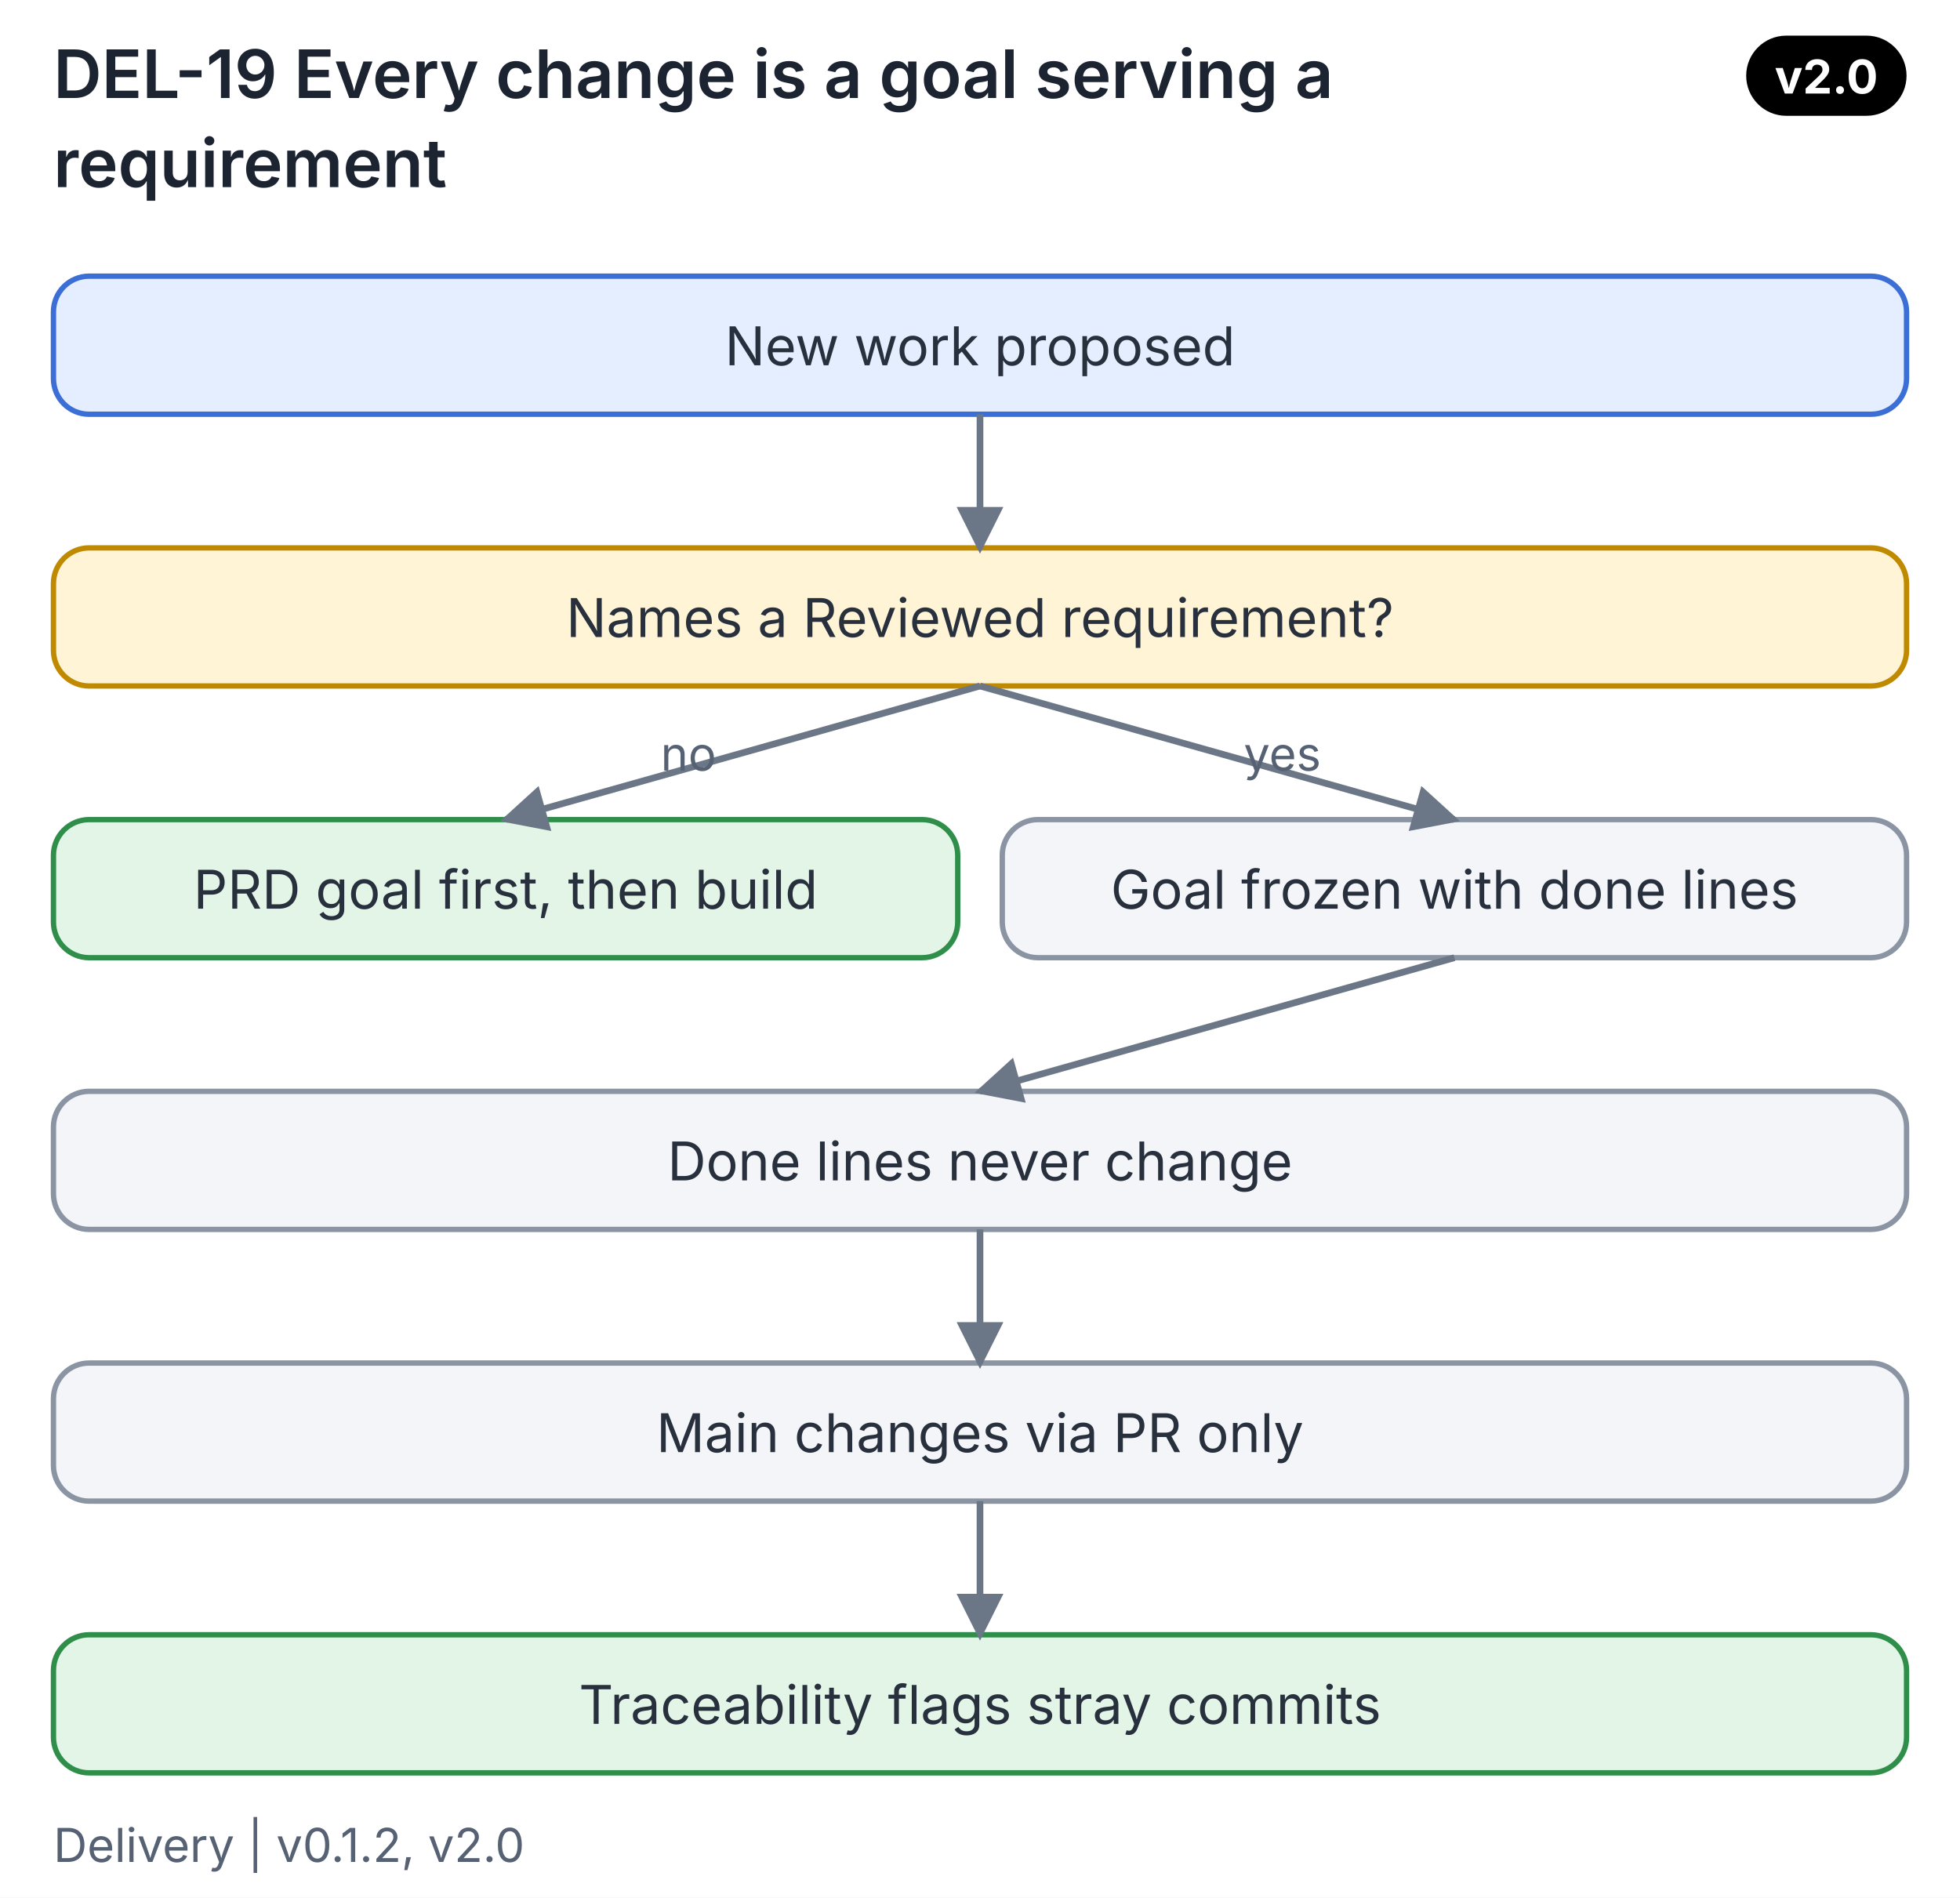
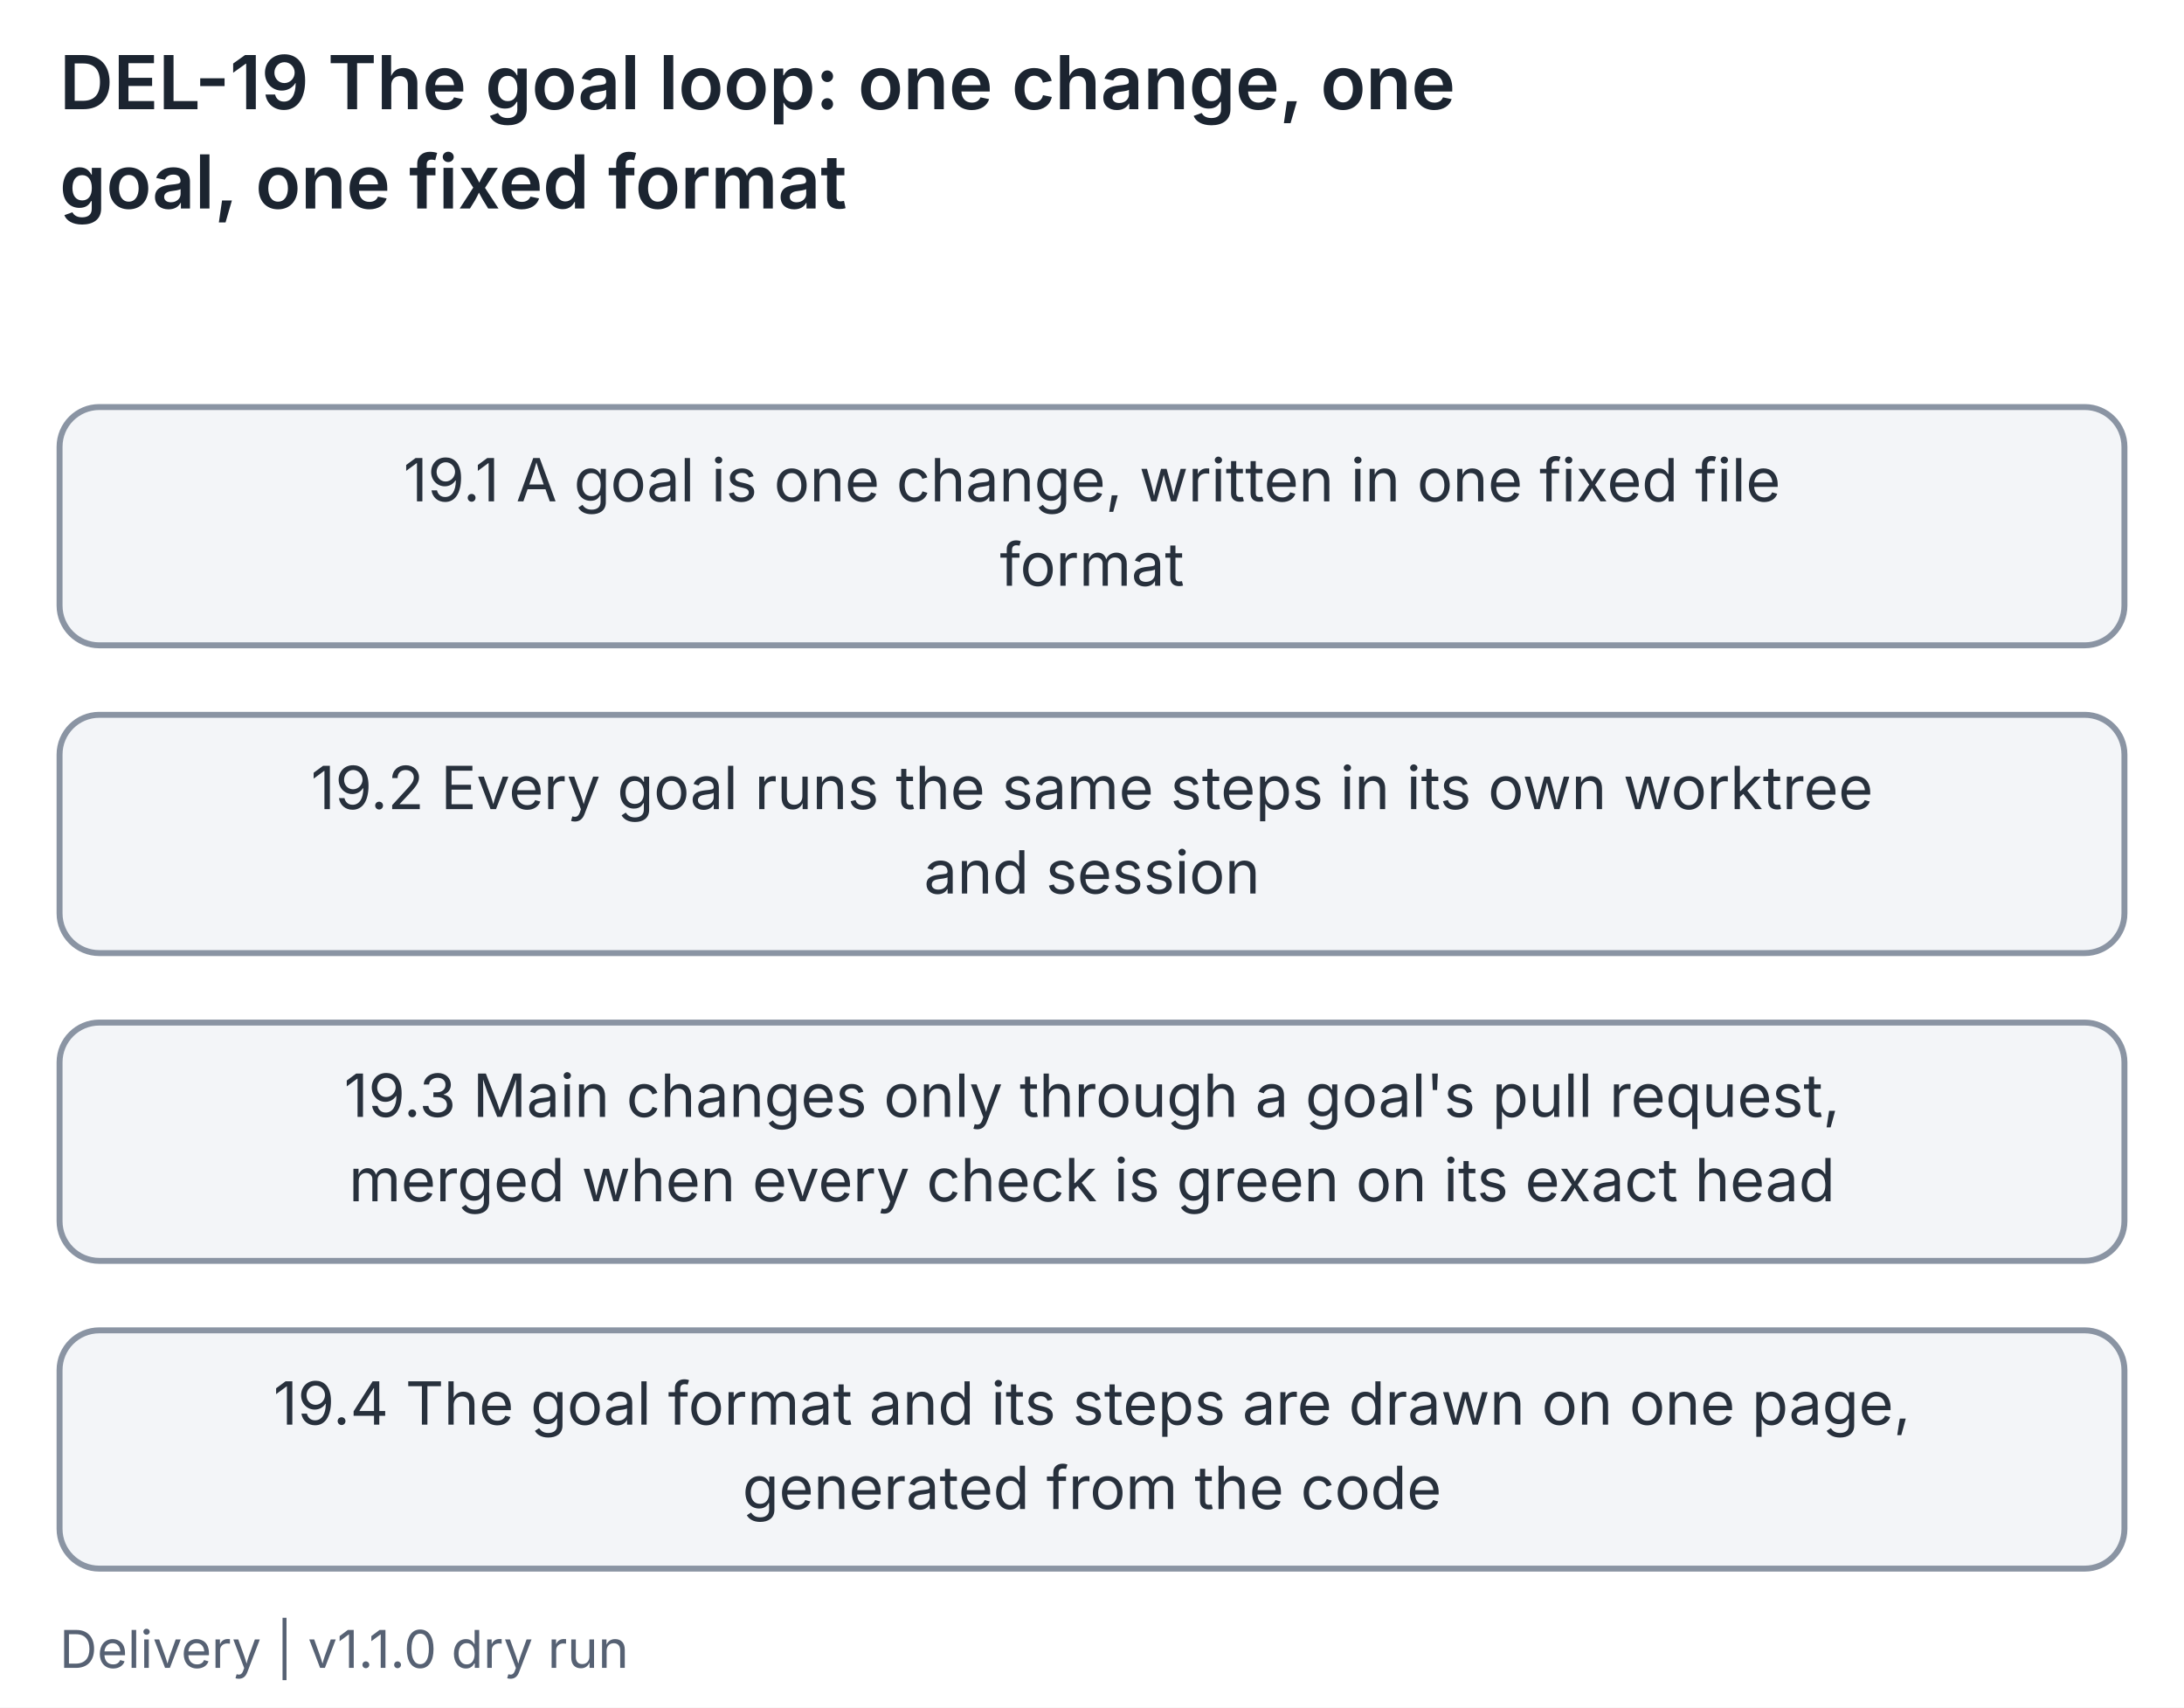
- <svg xmlns="http://www.w3.org/2000/svg" viewBox="0 0 440 426" width="440" role="img" aria-label="Flow of DEL-19 Every change is a goal serving a requirement">
+ <svg xmlns="http://www.w3.org/2000/svg" viewBox="0 0 440 344" width="440" role="img" aria-label="Flow of DEL-19 The goal loop: one change, one goal, one fixed format">
  <style>
.f-t{font:600 15px system-ui,-apple-system,Segoe UI,sans-serif;fill:#1b2430}
.f-h{font:600 11px system-ui,-apple-system,Segoe UI,sans-serif;fill:#566173;letter-spacing:.05em}
.f-s{font:400 12px system-ui,-apple-system,Segoe UI,sans-serif;fill:#27303c}
.f-x{font:400 10.5px system-ui,-apple-system,Segoe UI,sans-serif;fill:#566173}
.f-you{fill:#e4eeff;stroke:#3b6fd6}
.f-step{fill:#f3f5f8;stroke:#8a94a3}
.f-gate{fill:#fff4d6;stroke:#c08a00}
.f-ok{fill:#e2f5e6;stroke:#2f8f4a}
.f-find{fill:#fde9e7;stroke:#c5483f}
.f-bg{fill:#ffffff}
.f-a{stroke:#6b7686;stroke-width:1.5;fill:none}
.f-ah{fill:#6b7686}
@media (prefers-color-scheme: dark){
.f-t{fill:#eef2f6}.f-h,.f-x{fill:#a3afbf}.f-s{fill:#e1e7ee}
.f-step{fill:#222b36;stroke:#5c6b7d}.f-you{fill:#162a4f;stroke:#6d9bf0}
.f-gate{fill:#3a2e0d;stroke:#d9a521}.f-find{fill:#3d1c1a;stroke:#e0736a}
.f-ok{fill:#153420;stroke:#4fb56c}.f-bg{fill:#12171d}.f-a{stroke:#9aa7b8}.f-ah{fill:#9aa7b8}
}

.k-shipped{stroke:#8a94a3;stroke-width:1.5}.k-v20{stroke:#d9822b;stroke-width:5}.k-planned{stroke:#8a5cd6;stroke-width:5;stroke-dasharray:10 6}
.p-shipped{fill:#2f8f4a}.p-v20{fill:#d9822b}.p-planned{fill:#8a5cd6}
.f-pill{font:700 10.5px system-ui,-apple-system,Segoe UI,sans-serif;fill:#ffffff}
@media (prefers-color-scheme: dark){.k-shipped{stroke:#5c6b7d}.k-v20{stroke:#f0a050}.k-planned{stroke:#b08cf0}.p-shipped{fill:#3d9c58}.p-v20{fill:#c46f1c}.p-planned{fill:#7a4cc6}}
</style>
  <defs>
    <marker id="ah" viewBox="0 0 8 8" refX="7" refY="4" markerWidth="7" markerHeight="7" orient="auto-start-reverse">
      <path d="M0 0 L8 4 L0 8 z" class="f-ah" />
    </marker>
  </defs>
-   <rect width="440" height="426" class="f-bg" />
-   <text x="12" y="22" class="f-t">DEL-19 Every change is a goal serving a</text>
-   <text x="12" y="42" class="f-t">requirement</text>
-   <rect x="12.0" y="62" width="416.0" height="31" rx="8" class="f-you" stroke-width="1.2" />
-   <text x="220.0" y="82" text-anchor="middle" class="f-s">New work proposed</text>
-   <rect x="12.0" y="123" width="416.0" height="31" rx="8" class="f-gate" stroke-width="1.2" />
-   <text x="220.0" y="143" text-anchor="middle" class="f-s">Names a Reviewed requirement?</text>
-   <rect x="12.0" y="184" width="203.0" height="31" rx="8" class="f-ok" stroke-width="1.2" />
-   <text x="113.5" y="204" text-anchor="middle" class="f-s">PRD goal first, then build</text>
-   <rect x="225.0" y="184" width="203.0" height="31" rx="8" class="f-step" stroke-width="1.2" />
-   <text x="326.5" y="204" text-anchor="middle" class="f-s">Goal frozen with done lines</text>
-   <rect x="12.0" y="245" width="416.0" height="31" rx="8" class="f-step" stroke-width="1.2" />
-   <text x="220.0" y="265" text-anchor="middle" class="f-s">Done lines never change</text>
-   <rect x="12.0" y="306" width="416.0" height="31" rx="8" class="f-step" stroke-width="1.2" />
-   <text x="220.0" y="326" text-anchor="middle" class="f-s">Main changes via PR only</text>
-   <rect x="12.0" y="367" width="416.0" height="31" rx="8" class="f-ok" stroke-width="1.2" />
-   <text x="220.0" y="387" text-anchor="middle" class="f-s">Traceability flags stray commits</text>
-   <path d="M220.0 93.0 L220.0 123.0" class="f-a" marker-end="url(#ah)" />
-   <path d="M220.0 154.0 L113.5 184.0" class="f-a" marker-end="url(#ah)" />
-   <text x="160.8" y="173.0" text-anchor="end" class="f-x">no</text>
-   <path d="M220.0 154.0 L326.5 184.0" class="f-a" marker-end="url(#ah)" />
-   <text x="279.2" y="173.0" text-anchor="start" class="f-x">yes</text>
-   <path d="M326.5 215.0 L220.0 245.0" class="f-a" marker-end="url(#ah)" />
-   <path d="M220.0 276.0 L220.0 306.0" class="f-a" marker-end="url(#ah)" />
-   <path d="M220.0 337.0 L220.0 367.0" class="f-a" marker-end="url(#ah)" />
-   <text x="12" y="418" class="f-x">Delivery | v0.1.2, v2.0</text>
-   <rect x="2" y="2" width="436" height="422" rx="6" fill="none" class="k-v2.0" />
-   <rect x="392" y="8" width="36" height="18" rx="9" class="p-v2.0" />
-   <text x="410" y="21" text-anchor="middle" class="f-pill">v2.0</text>
+   <rect width="440" height="344" class="f-bg" />
+   <text x="12" y="22" class="f-t">DEL-19 The goal loop: one change, one</text>
+   <text x="12" y="42" class="f-t">goal, one fixed format</text>
+   <rect x="12.0" y="82" width="416.0" height="48" rx="8" class="f-step" stroke-width="1.2" />
+   <text x="220.0" y="101" text-anchor="middle" class="f-s">19.1 A goal is one change, written in one fixed file</text>
+   <text x="220.0" y="118" text-anchor="middle" class="f-s">format</text>
+   <rect x="12.0" y="144" width="416.0" height="48" rx="8" class="f-step" stroke-width="1.2" />
+   <text x="220.0" y="163" text-anchor="middle" class="f-s">19.2 Every goal runs the same steps in its own worktree</text>
+   <text x="220.0" y="180" text-anchor="middle" class="f-s">and session</text>
+   <rect x="12.0" y="206" width="416.0" height="48" rx="8" class="f-step" stroke-width="1.2" />
+   <text x="220.0" y="225" text-anchor="middle" class="f-s">19.3 Main changes only through a goal's pull request,</text>
+   <text x="220.0" y="242" text-anchor="middle" class="f-s">merged when every check is green on its exact head</text>
+   <rect x="12.0" y="268" width="416.0" height="48" rx="8" class="f-step" stroke-width="1.2" />
+   <text x="220.0" y="287" text-anchor="middle" class="f-s">19.4 The goal format and its steps are drawn on one page,</text>
+   <text x="220.0" y="304" text-anchor="middle" class="f-s">generated from the code</text>
+   <text x="12" y="336" class="f-x">Delivery | v1.1.0 dry run</text>
</svg>
